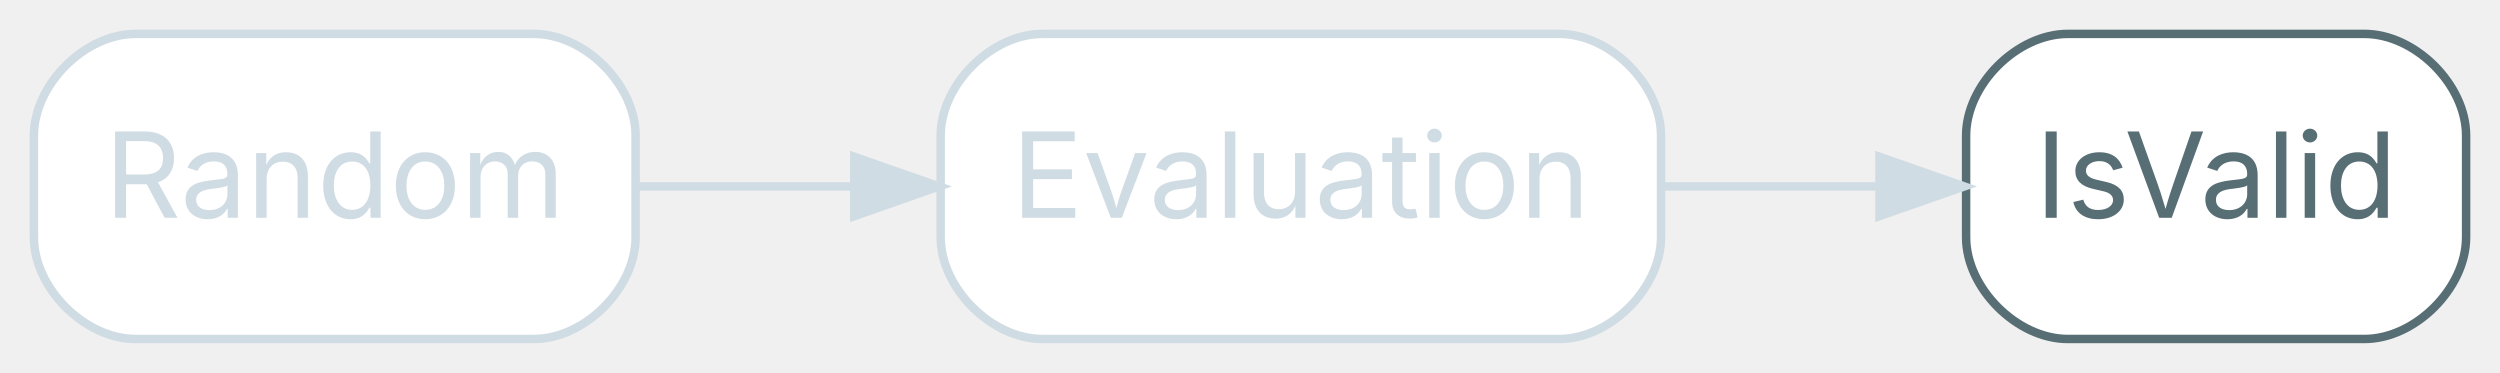
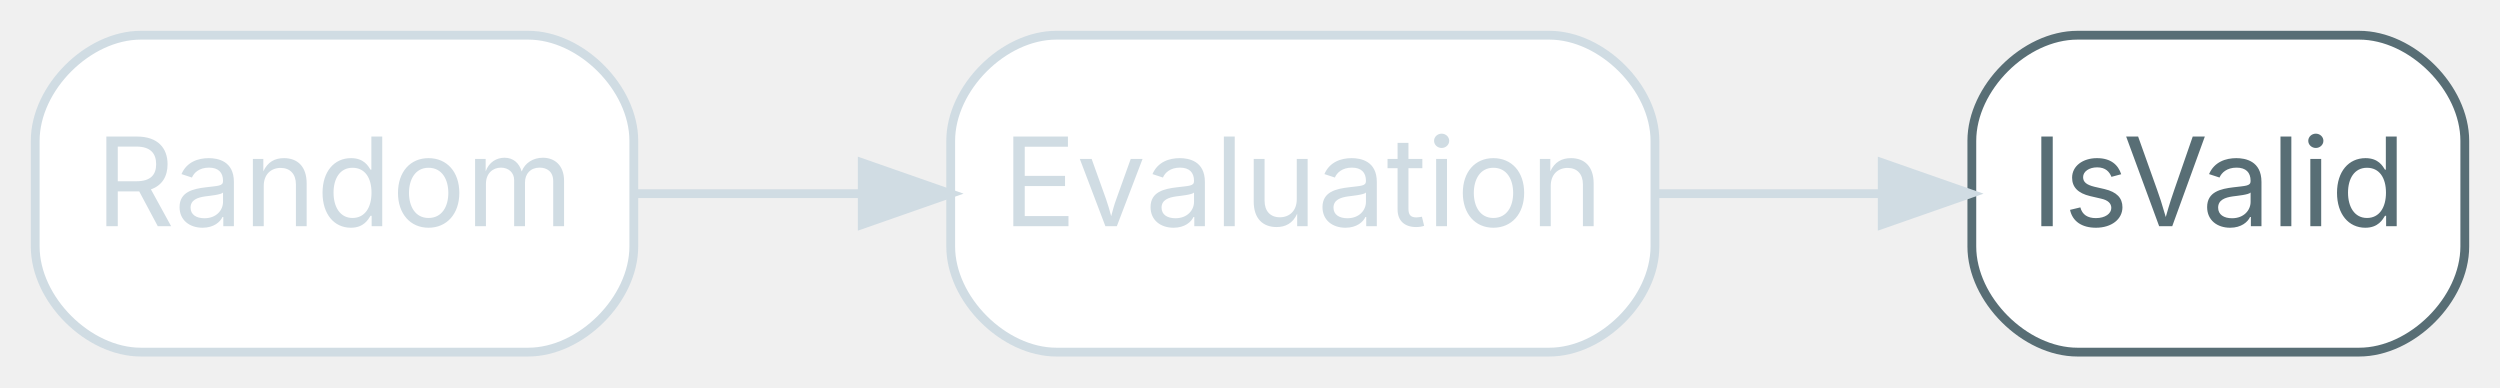
- <svg xmlns="http://www.w3.org/2000/svg" width="295pt" height="44pt" viewBox="0.00 0.00 295.00 44.00">
+ <svg xmlns="http://www.w3.org/2000/svg" width="284pt" height="44pt" viewBox="0.00 0.00 284.00 44.00">
  <g id="graph0" class="graph" transform="scale(1 1) rotate(0) translate(4 40)">
    <g id="node1" class="node disabled">
-       <path fill="#ffffff" stroke="#d0dce3" d="M59,-36C59,-36 12,-36 12,-36 6,-36 0,-30 0,-24 0,-24 0,-12 0,-12 0,-6 6,0 12,0 12,0 59,0 59,0 65,0 71,-6 71,-12 71,-12 71,-24 71,-24 71,-30 65,-36 59,-36" />
-       <text text-anchor="middle" x="35.5" y="-14.3" font-family="Inter,Arial" font-size="14.00" fill="#d0dce3">Random</text>
+       <path fill="#ffffff" stroke="#d0dce3" d="M56,-36C56,-36 12,-36 12,-36 6,-36 0,-30 0,-24 0,-24 0,-12 0,-12 0,-6 6,0 12,0 12,0 56,0 56,0 62,0 68,-6 68,-12 68,-12 68,-24 68,-24 68,-30 62,-36 56,-36" />
+       <text text-anchor="middle" x="34" y="-14.3" font-family="Inter,Arial" font-size="14.00" fill="#d0dce3">Random</text>
    </g>
    <g id="node2" class="node disabled">
-       <path fill="#ffffff" stroke="#d0dce3" d="M180,-36C180,-36 119,-36 119,-36 113,-36 107,-30 107,-24 107,-24 107,-12 107,-12 107,-6 113,0 119,0 119,0 180,0 180,0 186,0 192,-6 192,-12 192,-12 192,-24 192,-24 192,-30 186,-36 180,-36" />
-       <text text-anchor="middle" x="149.5" y="-14.3" font-family="Inter,Arial" font-size="14.00" fill="#d0dce3">Evaluation</text>
+       <path fill="#ffffff" stroke="#d0dce3" d="M172,-36C172,-36 116,-36 116,-36 110,-36 104,-30 104,-24 104,-24 104,-12 104,-12 104,-6 110,0 116,0 116,0 172,0 172,0 178,0 184,-6 184,-12 184,-12 184,-24 184,-24 184,-30 178,-36 172,-36" />
+       <text text-anchor="middle" x="144" y="-14.3" font-family="Inter,Arial" font-size="14.00" fill="#d0dce3">Evaluation</text>
    </g>
    <g id="edge1" class="edge disabled">
-       <path fill="none" stroke="#d0dce3" d="M71.02,-18C79.15,-18 87.99,-18 96.7,-18" />
-       <polygon fill="#d0dce3" stroke="#d0dce3" points="96.81,-21.5 106.81,-18 96.81,-14.5 96.81,-21.5" />
+       <path fill="none" stroke="#d0dce3" d="M68.28,-18C76.39,-18 85.23,-18 93.91,-18" />
+       <polygon fill="#d0dce3" stroke="#d0dce3" points="93.95,-21.5 103.95,-18 93.95,-14.5 93.95,-21.5" />
    </g>
    <g id="node3" class="node">
-       <path fill="#ffffff" stroke="#586e75" d="M275,-36C275,-36 240,-36 240,-36 234,-36 228,-30 228,-24 228,-24 228,-12 228,-12 228,-6 234,0 240,0 240,0 275,0 275,0 281,0 287,-6 287,-12 287,-12 287,-24 287,-24 287,-30 281,-36 275,-36" />
-       <text text-anchor="middle" x="257.5" y="-14.3" font-family="Inter,Arial" font-size="14.00" fill="#586e75">IsValid</text>
+       <path fill="#ffffff" stroke="#586e75" d="M264,-36C264,-36 232,-36 232,-36 226,-36 220,-30 220,-24 220,-24 220,-12 220,-12 220,-6 226,0 232,0 232,0 264,0 264,0 270,0 276,-6 276,-12 276,-12 276,-24 276,-24 276,-30 270,-36 264,-36" />
+       <text text-anchor="middle" x="248" y="-14.3" font-family="Inter,Arial" font-size="14.00" fill="#586e75">IsValid</text>
    </g>
    <g id="edge2" class="edge disabled">
-       <path fill="none" stroke="#d0dce3" d="M192.09,-18C200.49,-18 209.29,-18 217.6,-18" />
-       <polygon fill="#d0dce3" stroke="#d0dce3" points="217.78,-21.5 227.78,-18 217.78,-14.5 217.78,-21.5" />
+       <path fill="none" stroke="#d0dce3" d="M184.14,-18C192.52,-18 201.34,-18 209.65,-18" />
+       <polygon fill="#d0dce3" stroke="#d0dce3" points="209.82,-21.5 219.82,-18 209.82,-14.5 209.82,-21.5" />
    </g>
  </g>
</svg>
